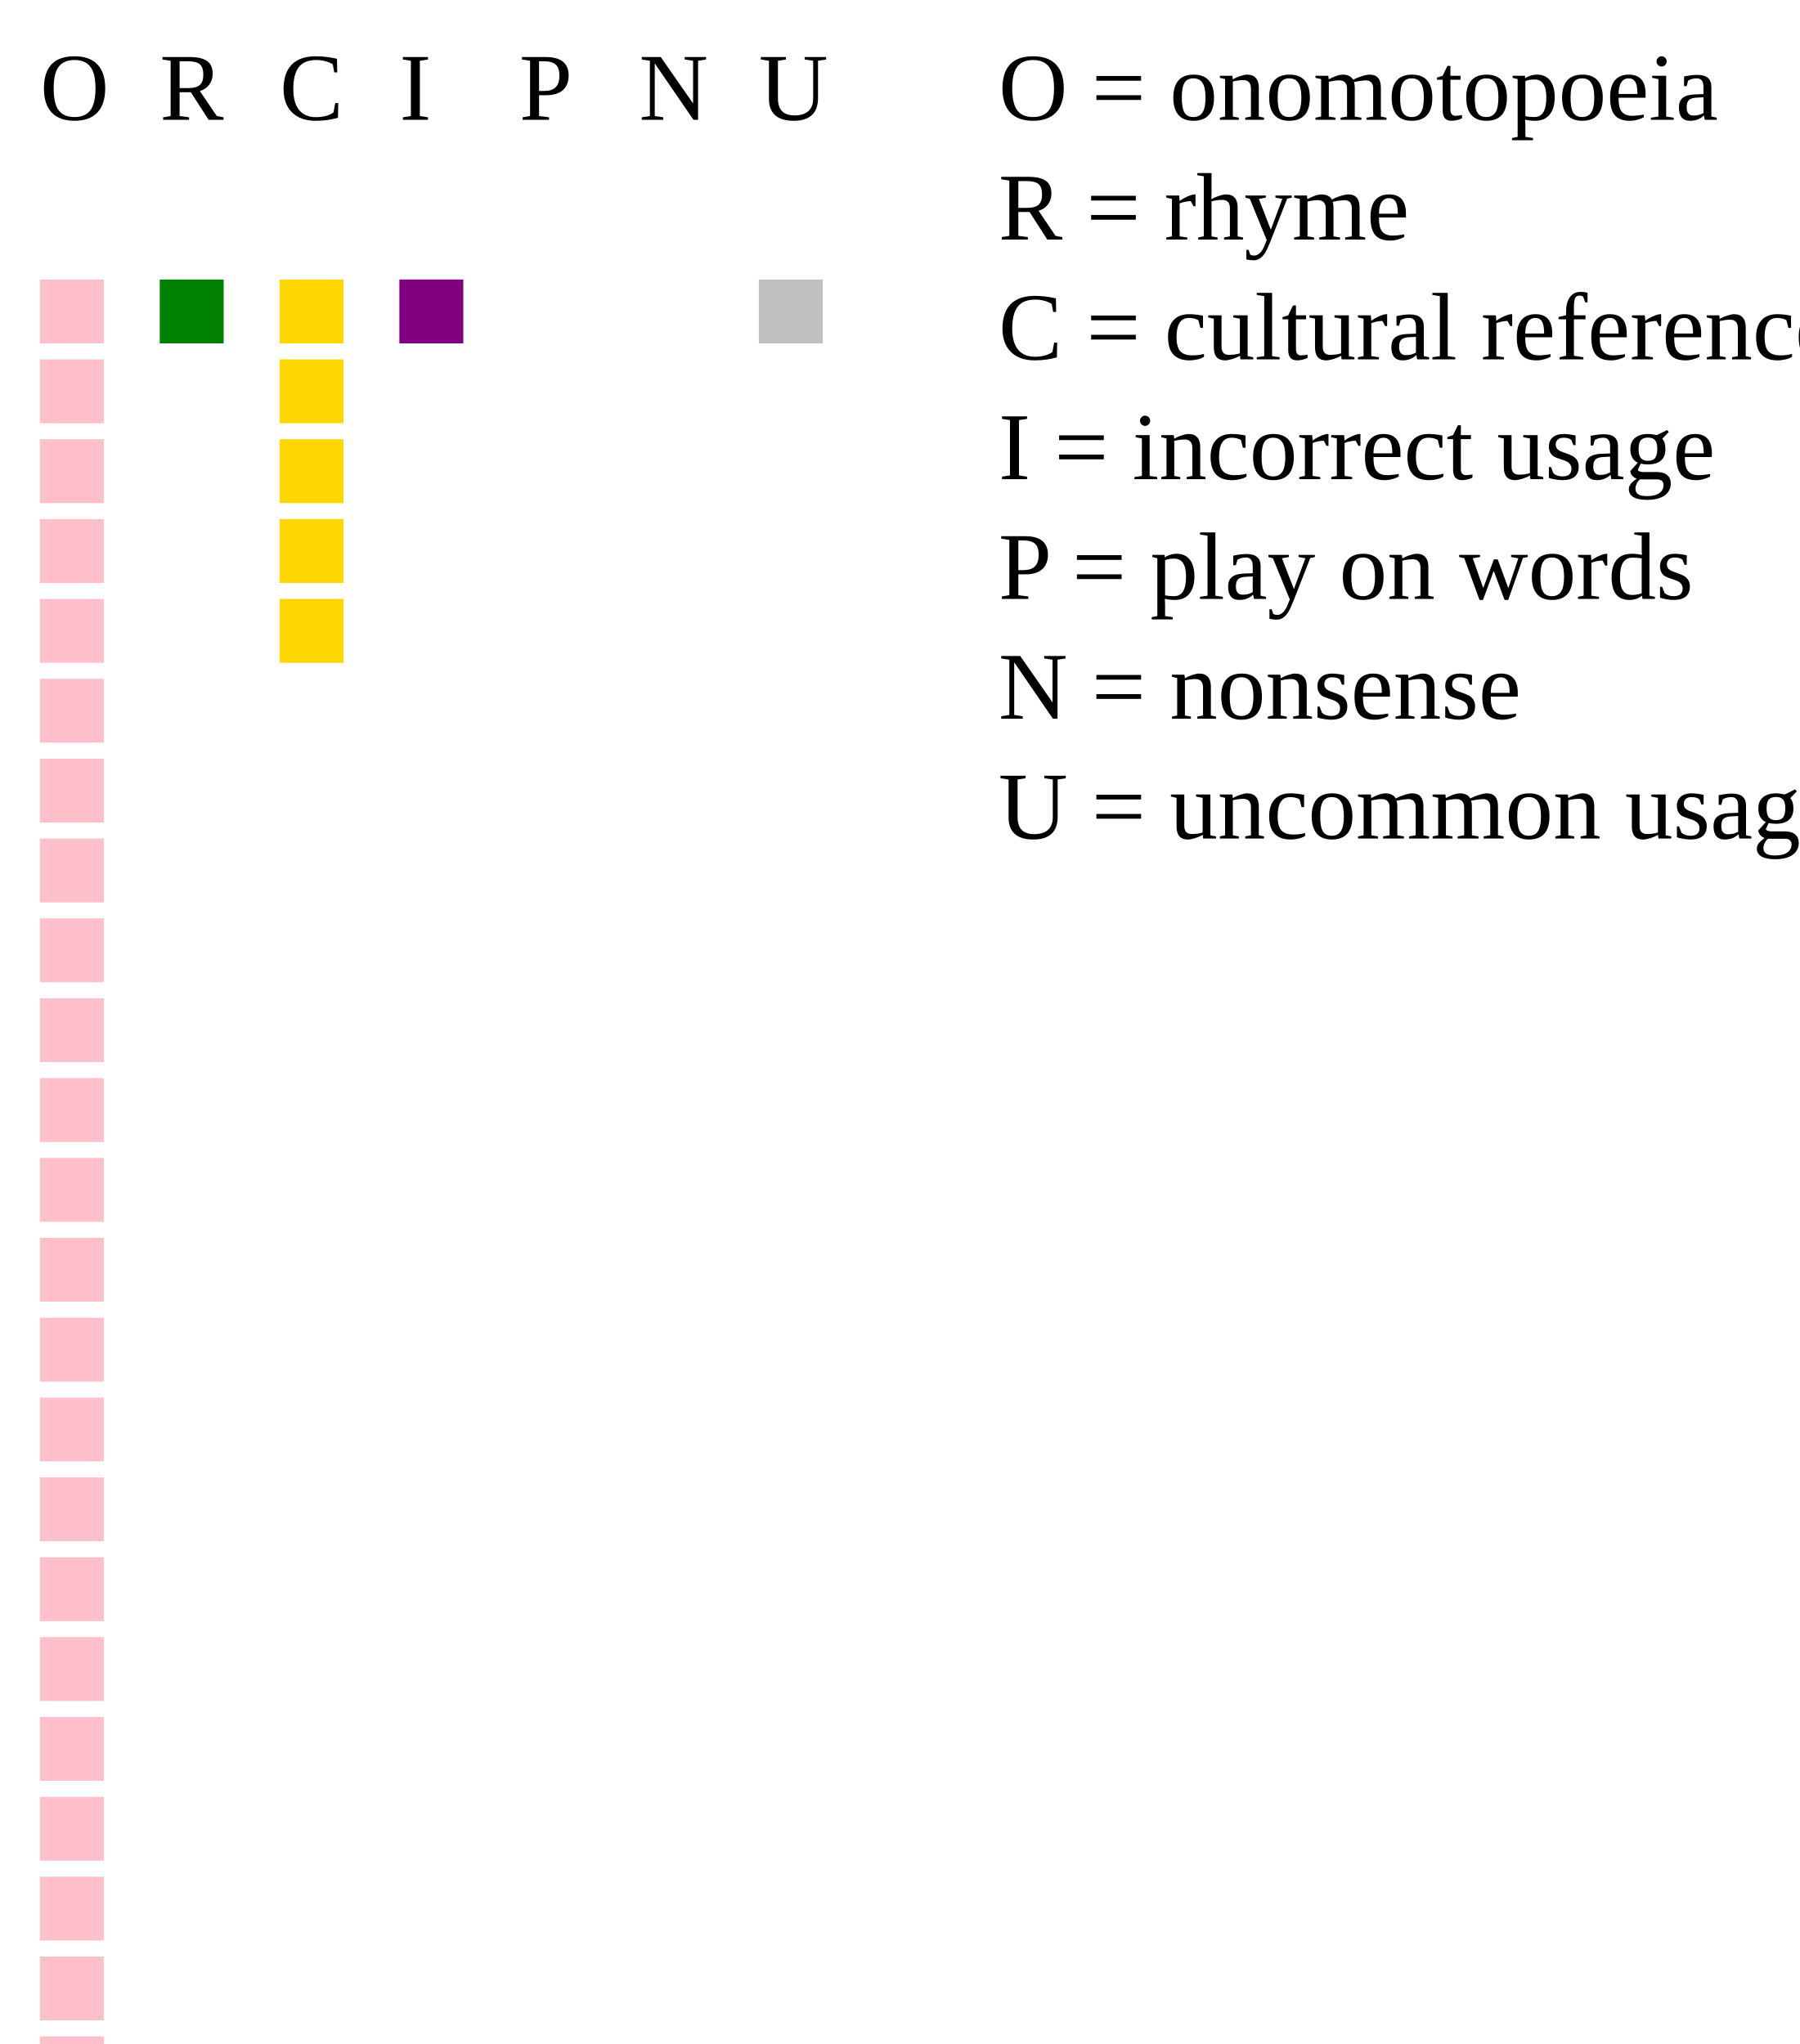
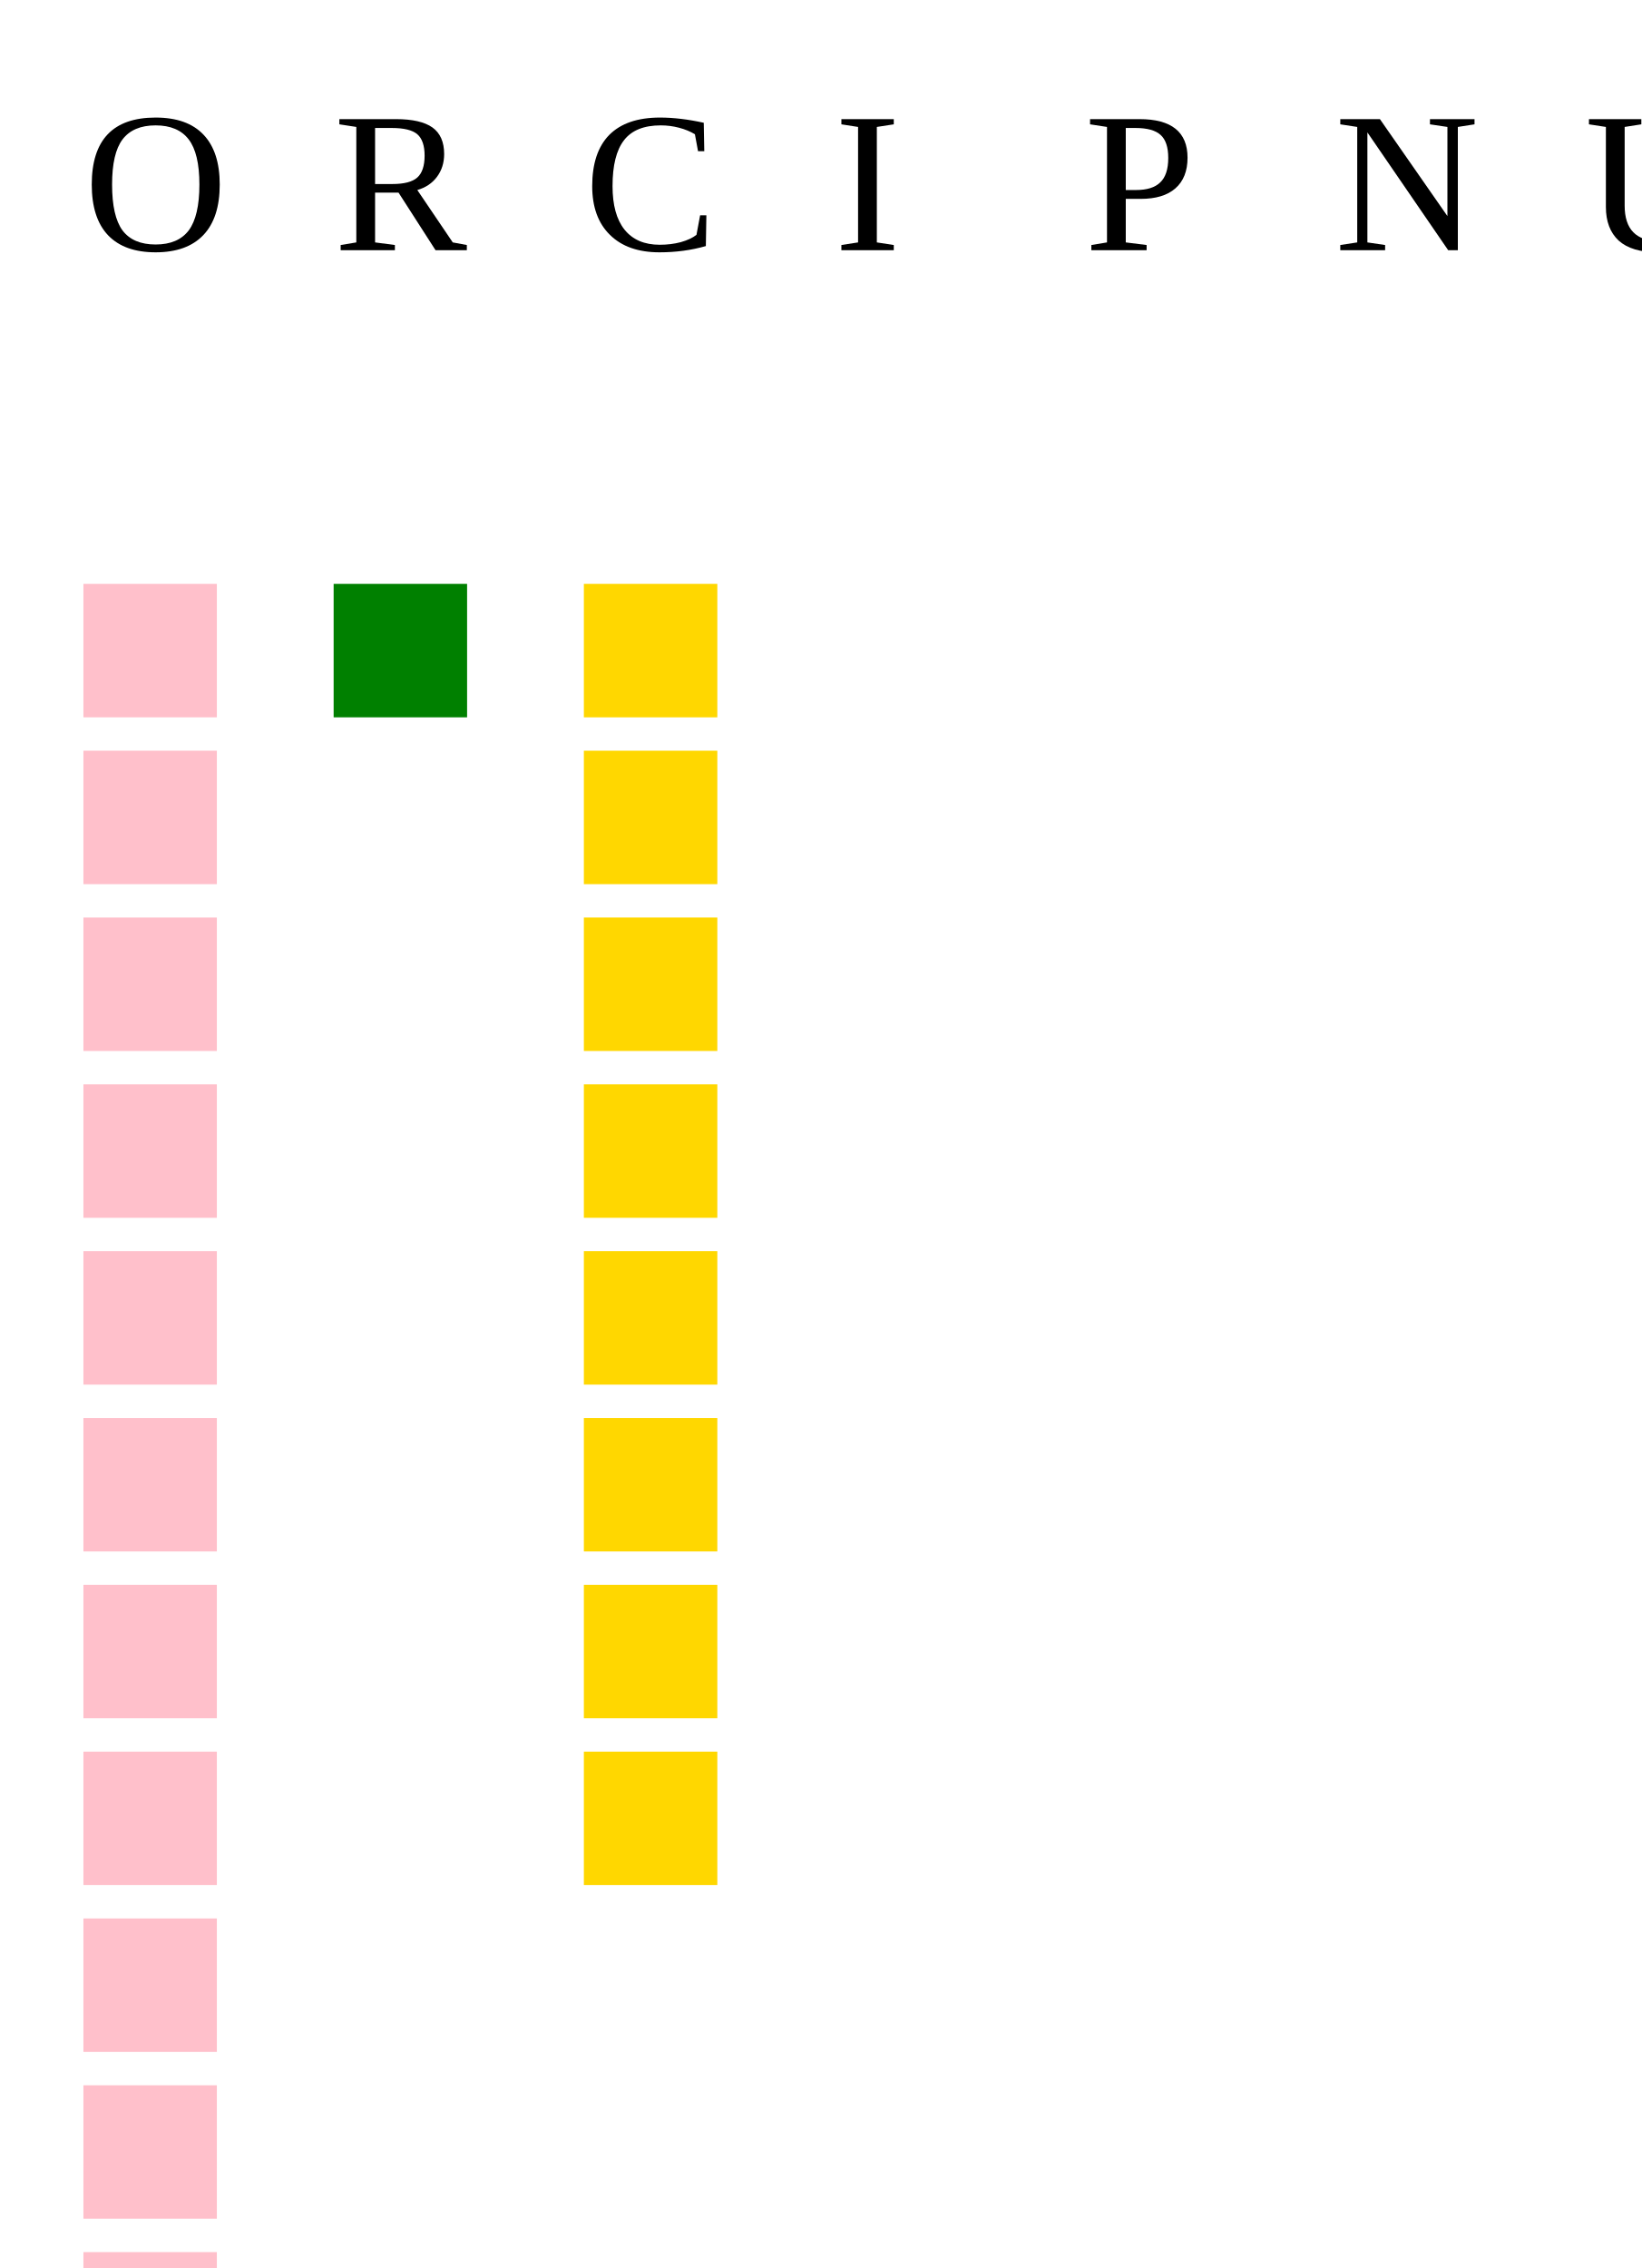
<svg xmlns="http://www.w3.org/2000/svg">
  <g transform="translate(5,15)">
    <text x="0" y="0">O</text>
    <text x="15" y="0">R</text>
    <text x="30" y="0">C</text>
    <text x="45" y="0">I</text>
    <text x="60" y="0">P</text>
    <text x="75" y="0">N</text>
    <text x="90" y="0">U</text>
    <rect x="0" y="20" fill="pink" height="8" width="8" />
    <rect x="0" y="30" fill="pink" height="8" width="8" />
    <rect x="0" y="40" fill="pink" height="8" width="8" />
    <rect x="0" y="50" fill="pink" height="8" width="8" />
    <rect x="0" y="60" fill="pink" height="8" width="8" />
    <rect x="0" y="70" fill="pink" height="8" width="8" />
    <rect x="0" y="80" fill="pink" height="8" width="8" />
    <rect x="0" y="90" fill="pink" height="8" width="8" />
    <rect x="0" y="100" fill="pink" height="8" width="8" />
    <rect x="0" y="110" fill="pink" height="8" width="8" />
    <rect x="0" y="120" fill="pink" height="8" width="8" />
-     <rect x="0" y="130" fill="pink" height="8" width="8" />
-     <rect x="0" y="140" fill="pink" height="8" width="8" />
-     <rect x="0" y="150" fill="pink" height="8" width="8" />
-     <rect x="0" y="160" fill="pink" height="8" width="8" />
-     <rect x="0" y="170" fill="pink" height="8" width="8" />
-     <rect x="0" y="180" fill="pink" height="8" width="8" />
-     <rect x="0" y="190" fill="pink" height="8" width="8" />
-     <rect x="0" y="200" fill="pink" height="8" width="8" />
-     <rect x="0" y="210" fill="pink" height="8" width="8" />
-     <rect x="0" y="220" fill="pink" height="8" width="8" />
-     <rect x="0" y="230" fill="pink" height="8" width="8" />
-     <rect x="0" y="240" fill="pink" height="8" width="8" />
    <rect x="15" y="20" fill="green" height="8" width="8" />
    <rect x="30" y="20" fill="gold" height="8" width="8" />
    <rect x="30" y="30" fill="gold" height="8" width="8" />
    <rect x="30" y="40" fill="gold" height="8" width="8" />
    <rect x="30" y="50" fill="gold" height="8" width="8" />
    <rect x="30" y="60" fill="gold" height="8" width="8" />
-     <rect x="45" y="20" fill="purple" height="8" width="8" />
-     <rect x="90" y="20" fill="silver" height="8" width="8" />
-     <text x="120" y="0">O = onomotopoeia</text>
-     <text x="120" y="15">R = rhyme</text>
-     <text x="120" y="30">C = cultural reference</text>
-     <text x="120" y="45">I = incorrect usage</text>
-     <text x="120" y="60">P = play on words</text>
-     <text x="120" y="75">N = nonsense</text>
-     <text x="120" y="90">U = uncommon usage</text>
+     <rect x="30" y="70" fill="gold" height="8" width="8" />
+     <rect x="30" y="80" fill="gold" height="8" width="8" />
+     <rect x="30" y="90" fill="gold" height="8" width="8" />
  </g>
</svg>
